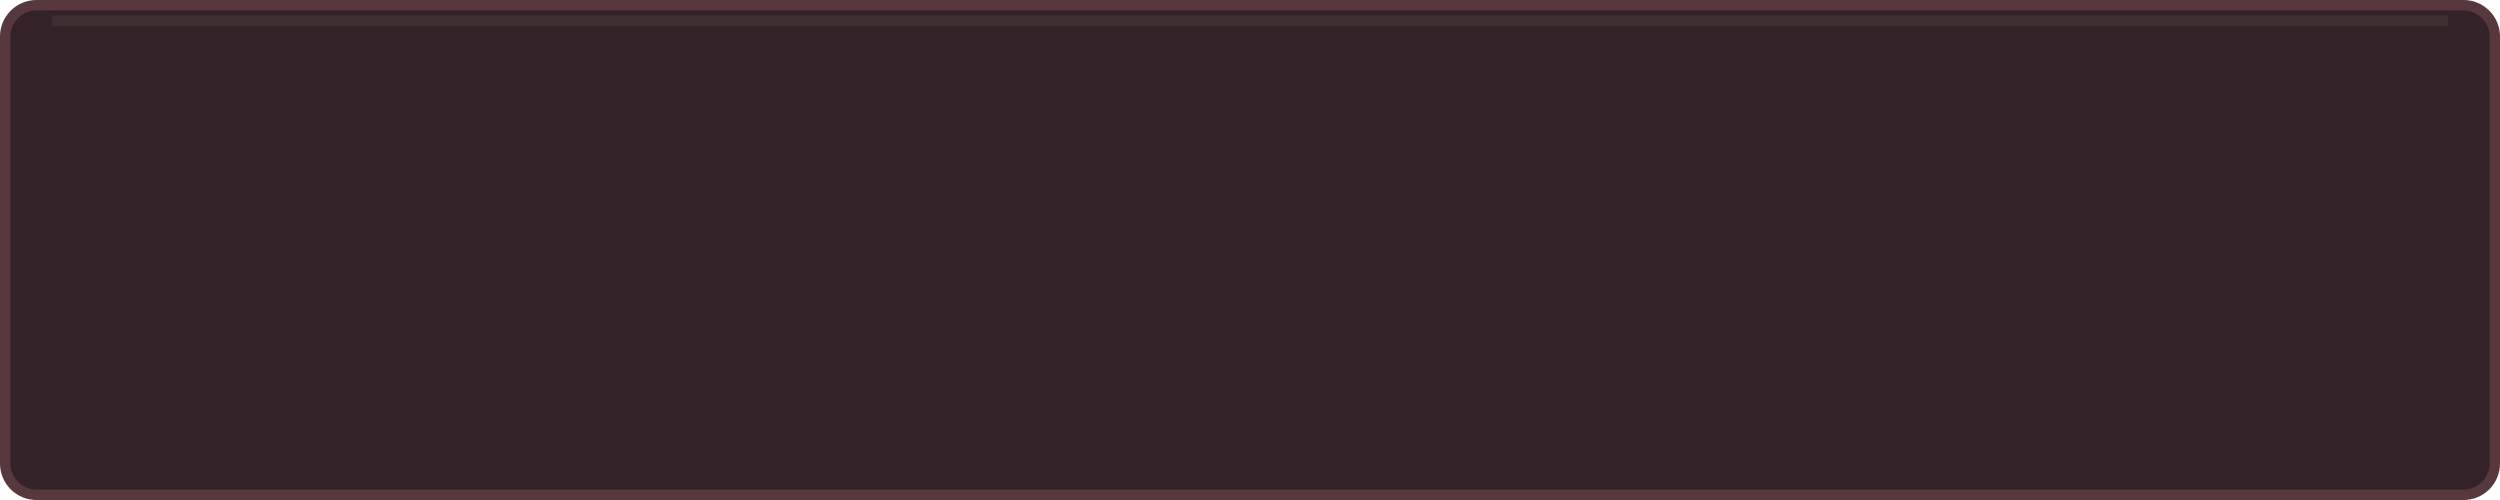
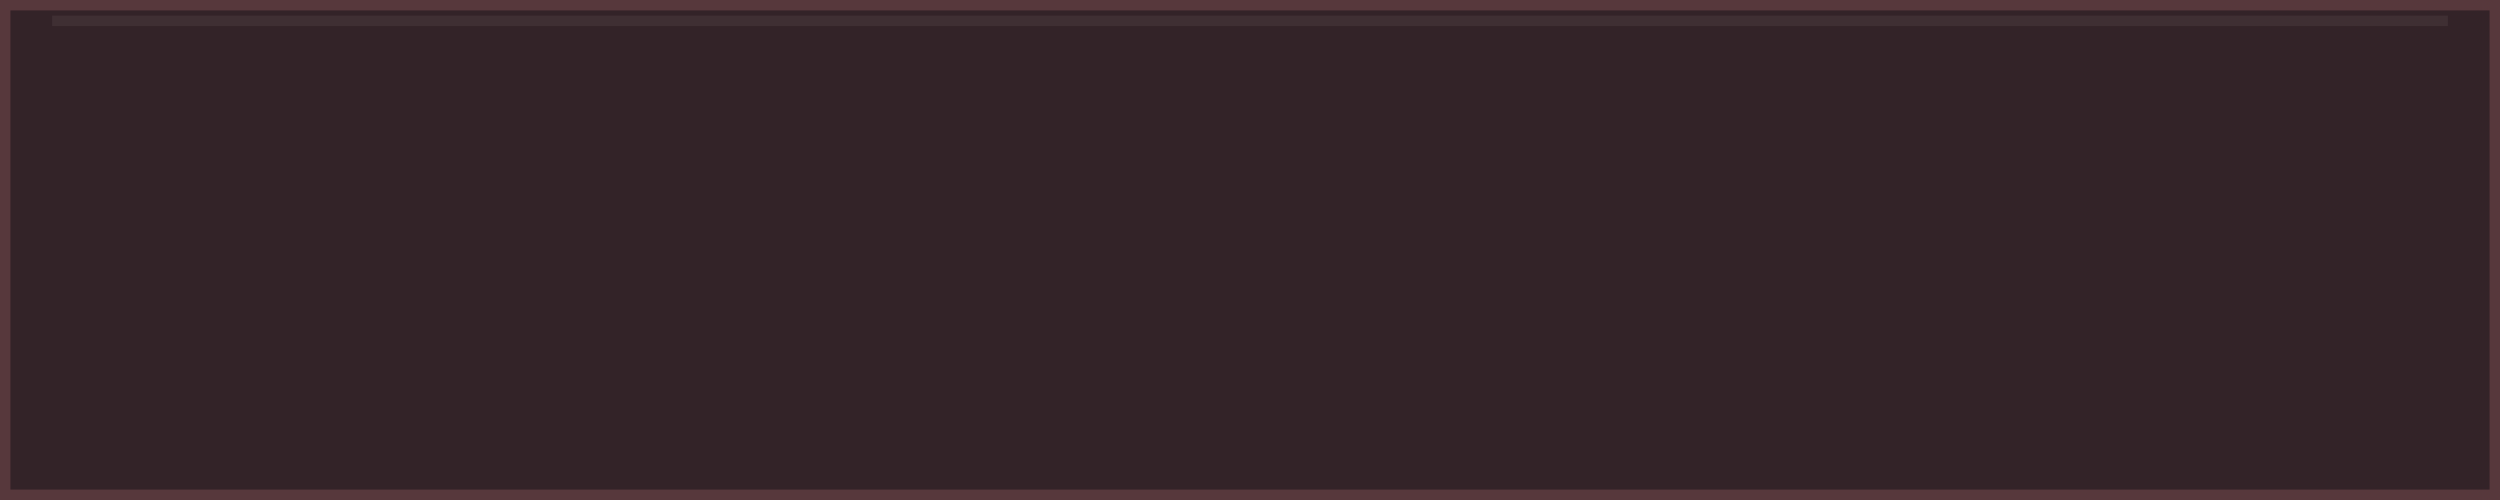
<svg xmlns="http://www.w3.org/2000/svg" width="240" height="48" viewBox="0 0 240 48">
  <defs>
    <linearGradient id="g" x2="0" y2="1">
      <stop stop-color="#332328" />
      <stop offset="1" stop-color="#332328" />
    </linearGradient>
  </defs>
-   <rect x=".5" y=".5" width="239" height="47" rx="3" fill="url(#g)" stroke="#57383c" />
+   <rect x=".5" y=".5" width="239" height="47" fill="url(#g)" stroke="#57383c" />
  <path d="M5 2h230" stroke="#f9e6d7" opacity=".06" />
</svg>
